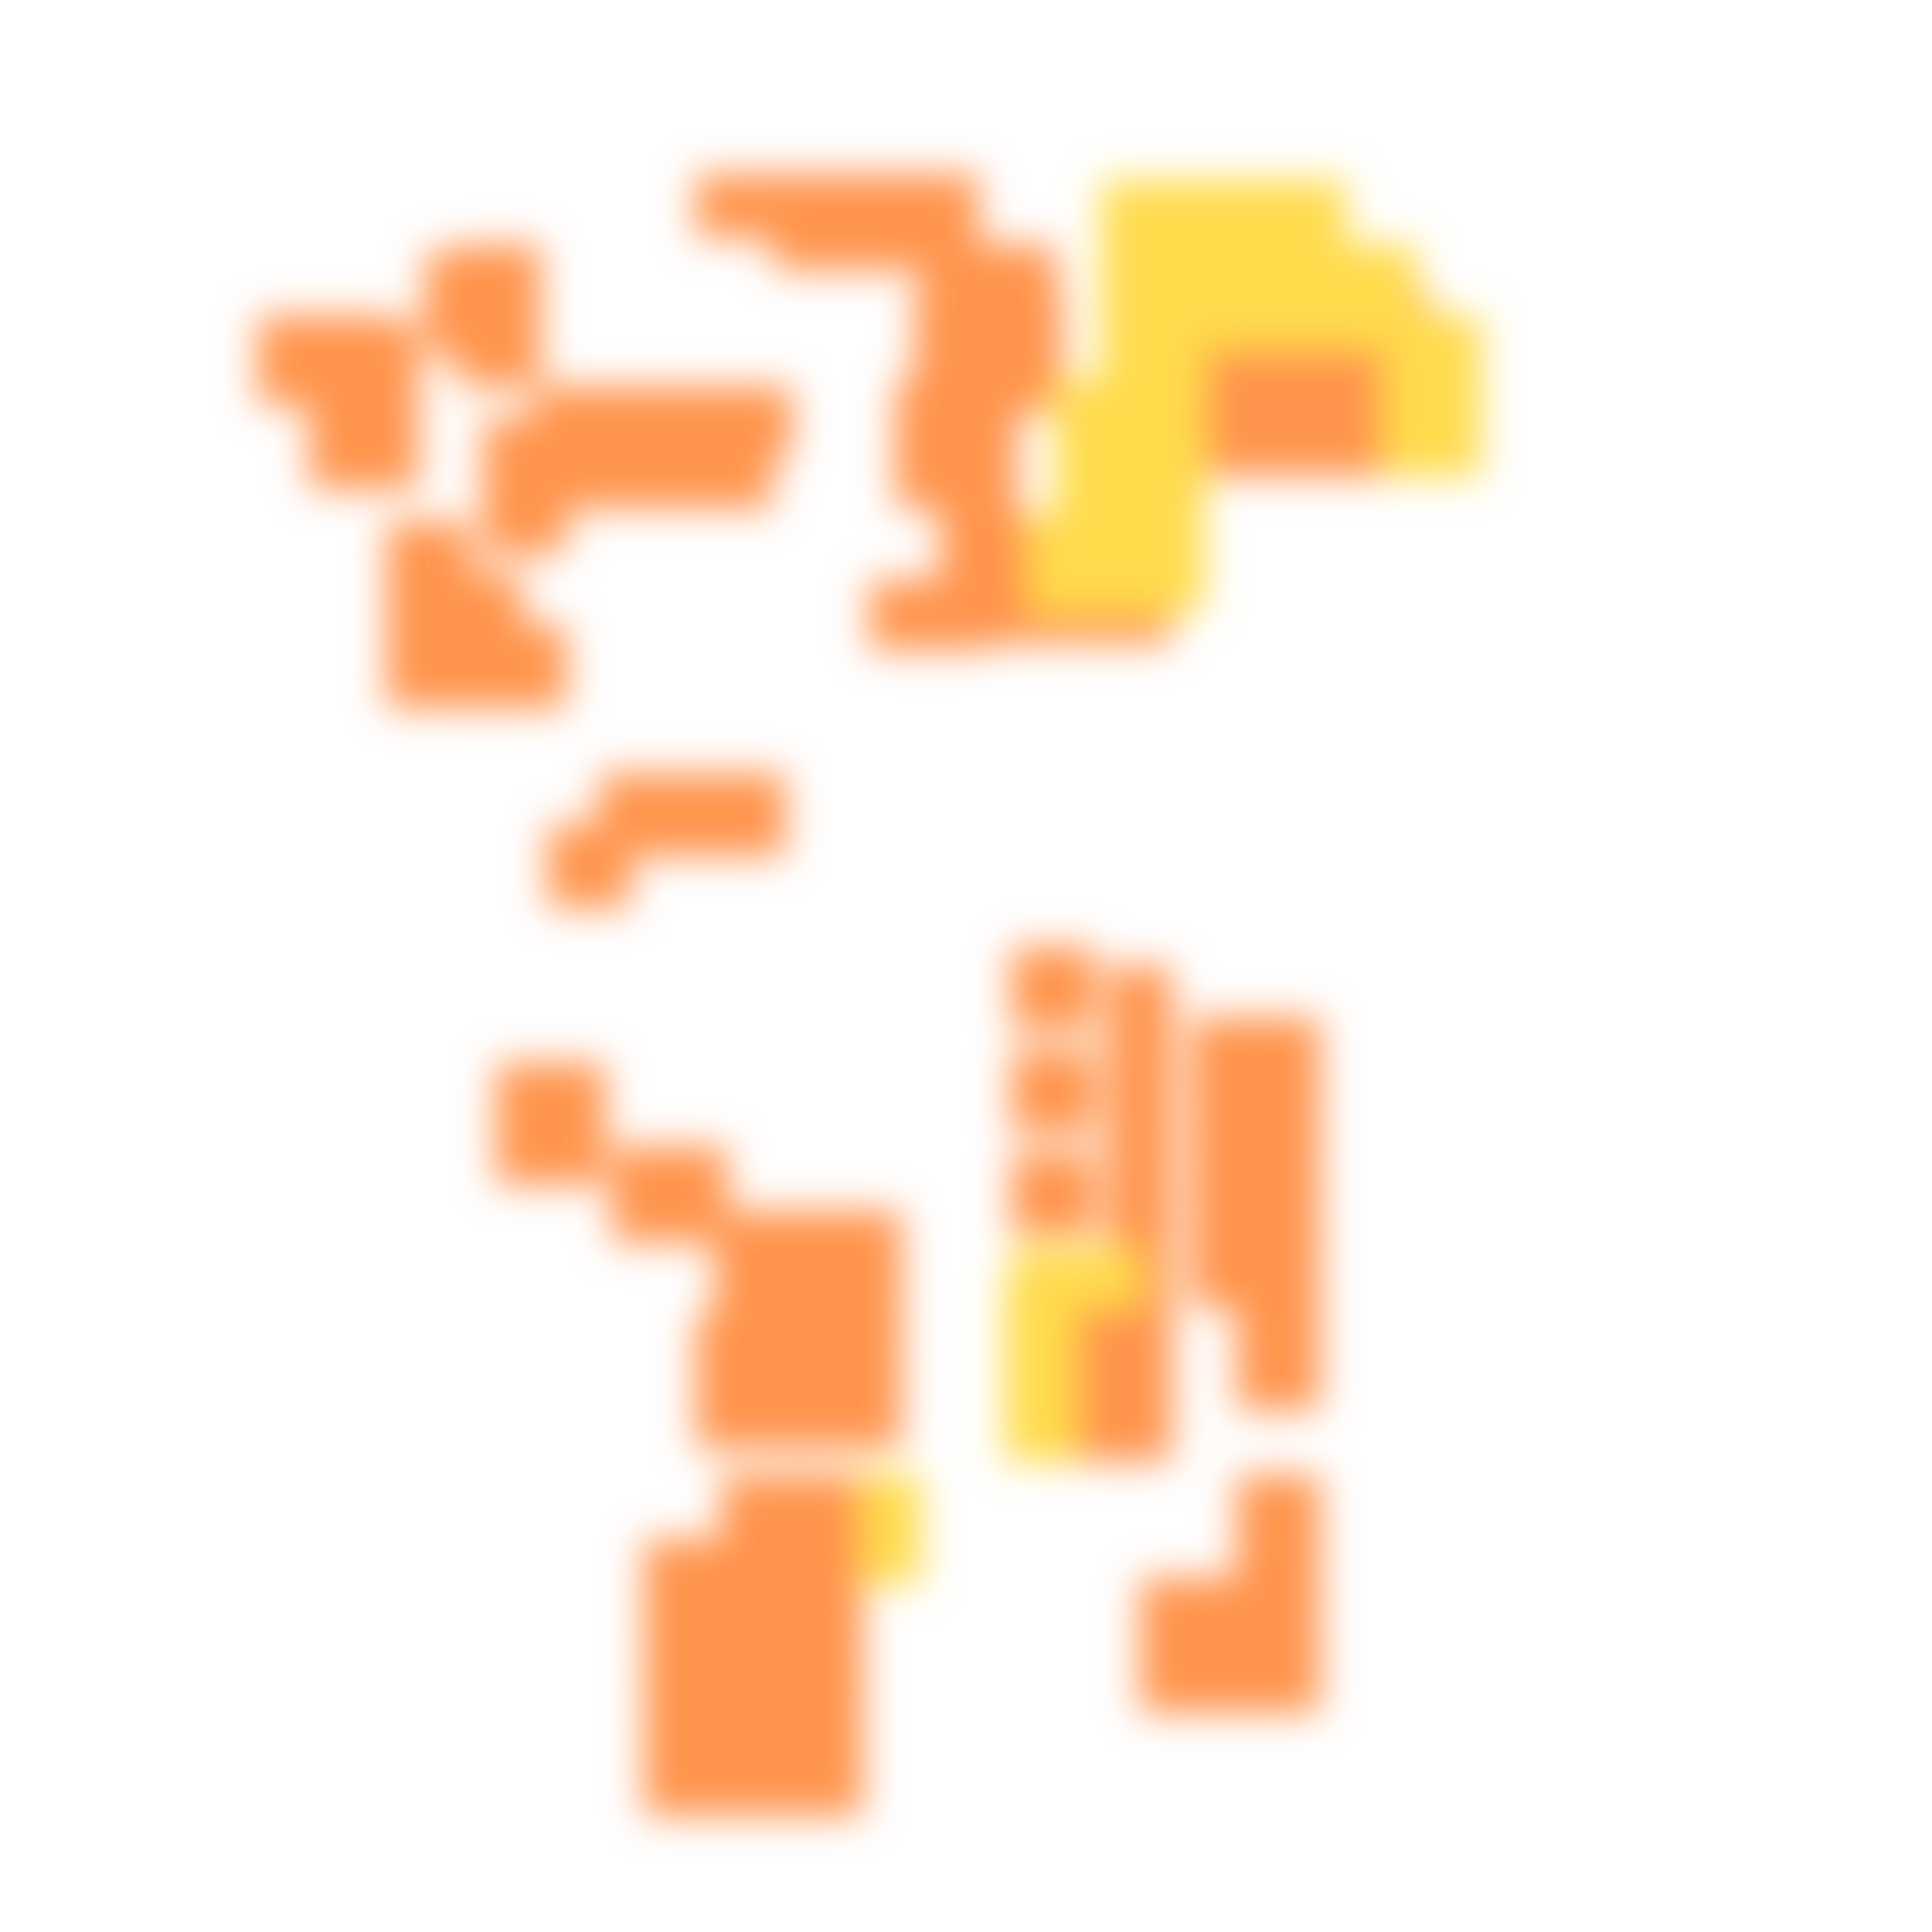
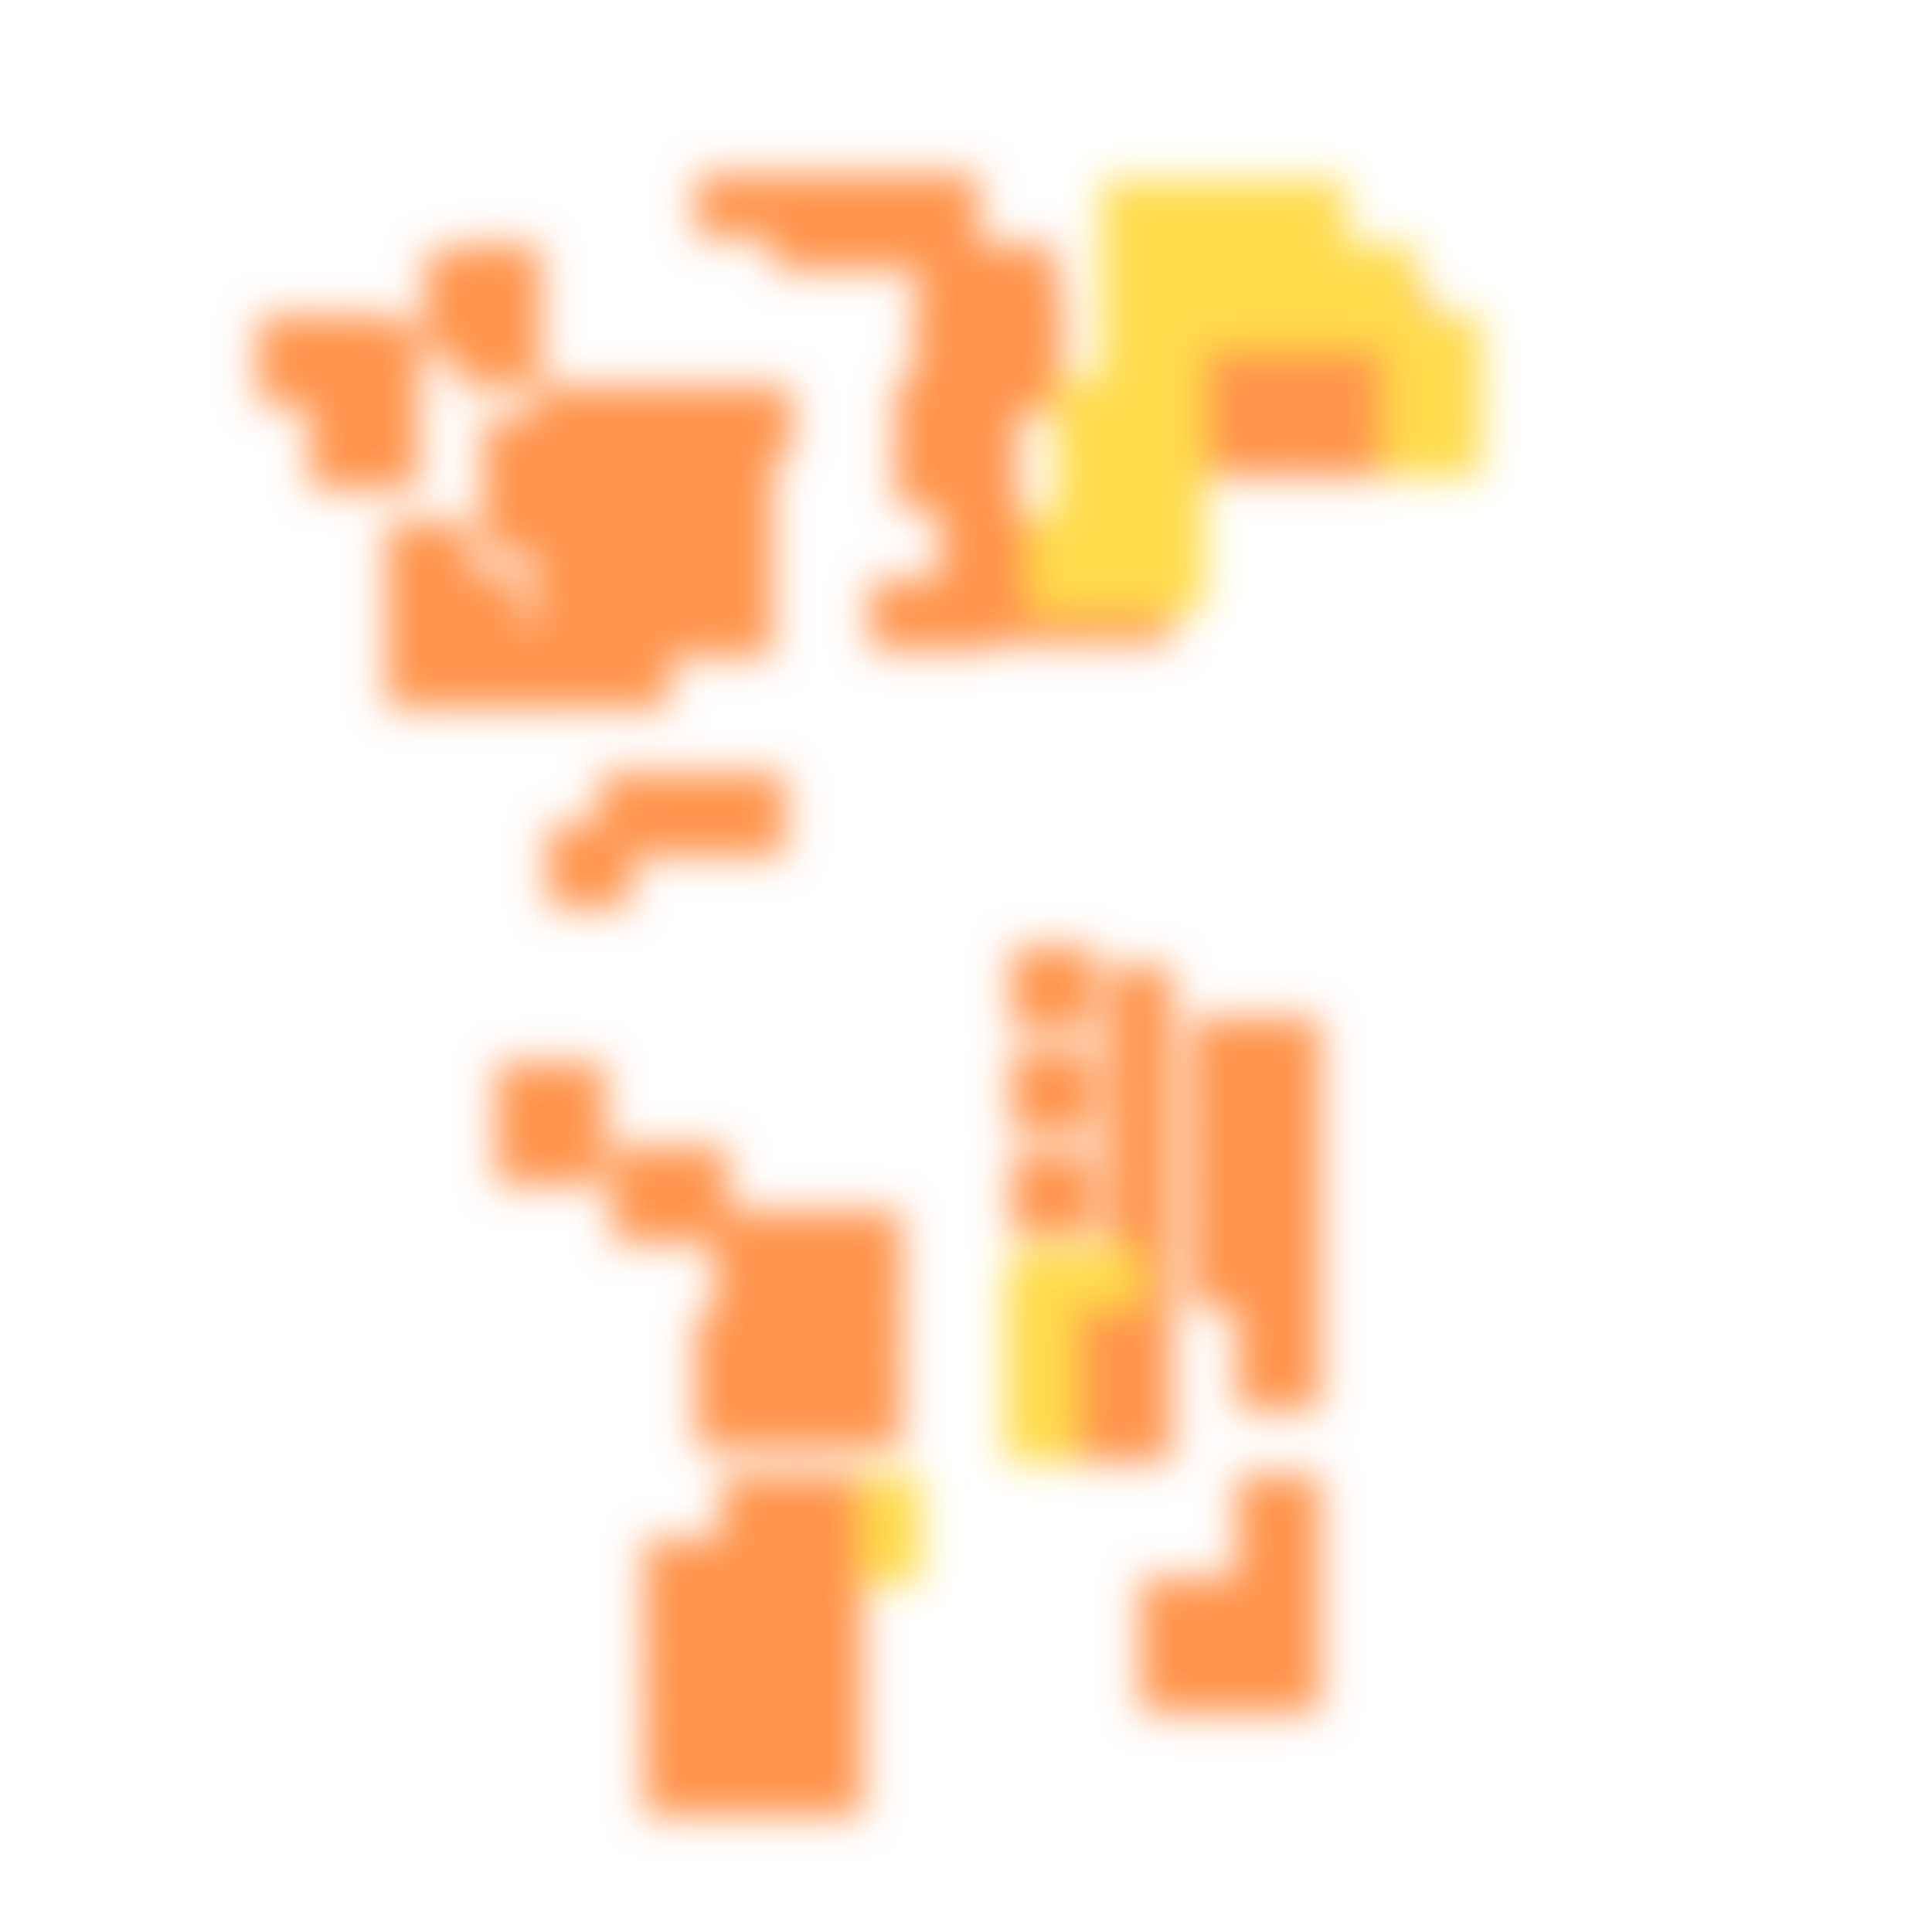
<svg xmlns="http://www.w3.org/2000/svg" width="300" height="300" viewBox="0 0 300 300" class="creatureMap" style="position:absolute;">
  <defs>
    <filter id="blur" x="-30%" y="-30%" width="160%" height="160%">
      <feGaussianBlur stdDeviation="3" />
    </filter>
    <pattern id="pattern-untameable" width="10" height="10" patternTransform="rotate(135)" patternUnits="userSpaceOnUse">
      <rect width="4" height="10" fill="black" />
    </pattern>
    <filter id="groupStroke">
      <feFlood result="outsideColor" flood-color="black" />
      <feMorphology in="SourceAlpha" operator="dilate" radius="2" />
      <feComposite result="strokeoutline1" in="outsideColor" operator="in" />
      <feComposite result="strokeoutline2" in="strokeoutline1" in2="SourceAlpha" operator="out" />
      <feGaussianBlur in="strokeoutline2" result="strokeblur" stdDeviation="1" />
    </filter>
    <style>
            .spawningMap-very-common { fill: #0F0; }
            .spawningMap-common { fill: #B2FF00; }
            .spawningMap-uncommon { fill: #FF0; }
            .spawningMap-very-uncommon { fill: #FC0; }
            .spawningMap-rare { fill: #F60; }
            .spawningMap-very-rare { fill: #F00; }
            .spawning-map-point { stroke:black; stroke-width:1; }
        </style>
  </defs>
  <g filter="url(#blur)" opacity="0.7">
    <g class="spawningMap-rare">
      <rect x="172" y="150" width="10" height="18" />
      <rect x="177" y="245" width="13" height="13" />
      <rect x="185" y="245" width="13" height="13" />
      <rect x="48" y="65" width="17" height="11" />
      <rect x="185" y="158" width="13" height="13" />
      <rect x="192" y="158" width="13" height="13" />
      <rect x="106" y="60" width="17" height="11" />
+       <rect x="91" y="97" width="13" height="13" />
      <rect x="60" y="97" width="13" height="13" />
      <rect x="131" y="27" width="21" height="15" />
      <rect x="193" y="59" width="16" height="15" />
      <rect x="204" y="59" width="16" height="15" />
      <rect x="153" y="80" width="12" height="15" />
      <rect x="164" y="90" width="18" height="10" />
      <rect x="203" y="61" width="13" height="11" />
      <rect x="208" y="59" width="13" height="11" />
      <rect x="214" y="57" width="12" height="13" />
      <rect x="213" y="49" width="13" height="13" />
      <rect x="209" y="45" width="13" height="12" />
      <rect x="206" y="40" width="11" height="13" />
      <rect x="157" y="179" width="13" height="13" />
      <rect x="77" y="173" width="17" height="11" />
      <rect x="95" y="178" width="18" height="15" />
      <rect x="127" y="188" width="13" height="13" />
      <rect x="119" y="212" width="13" height="13" />
      <rect x="127" y="212" width="13" height="13" />
      <rect x="108" y="212" width="16" height="13" />
      <rect x="100" y="268" width="15" height="14" />
      <rect x="119" y="239" width="15" height="15" />
      <rect x="119" y="248" width="15" height="15" />
      <rect x="119" y="258" width="15" height="15" />
      <rect x="119" y="268" width="15" height="14" />
      <rect x="192" y="245" width="13" height="13" />
      <rect x="169" y="213" width="13" height="14" />
      <rect x="169" y="205" width="13" height="14" />
      <rect x="161" y="213" width="13" height="14" />
      <rect x="161" y="205" width="13" height="14" />
      <rect x="161" y="198" width="13" height="13" />
+       <rect x="99" y="89" width="13" height="13" />
      <rect x="169" y="198" width="13" height="13" />
      <rect x="172" y="175" width="10" height="16" />
      <rect x="172" y="163" width="10" height="17" />
      <rect x="172" y="186" width="10" height="17" />
+       <rect x="83" y="97" width="13" height="13" />
      <rect x="48" y="49" width="13" height="14" />
      <rect x="75" y="73" width="13" height="13" />
      <rect x="107" y="65" width="13" height="14" />
      <rect x="83" y="60" width="16" height="11" />
      <rect x="75" y="97" width="13" height="13" />
      <rect x="95" y="60" width="16" height="11" />
      <rect x="68" y="97" width="13" height="13" />
      <rect x="68" y="89" width="13" height="13" />
+       <rect x="107" y="89" width="13" height="13" />
      <rect x="48" y="57" width="13" height="14" />
      <rect x="120" y="27" width="16" height="15" />
+       <rect x="99" y="81" width="13" height="13" />
      <rect x="108" y="27" width="17" height="10" />
      <rect x="182" y="49" width="16" height="15" />
      <rect x="193" y="49" width="16" height="15" />
      <rect x="204" y="49" width="16" height="15" />
      <rect x="182" y="59" width="16" height="15" />
      <rect x="40" y="49" width="13" height="14" />
      <rect x="152" y="45" width="13" height="19" />
      <rect x="143" y="38" width="21" height="12" />
      <rect x="142" y="45" width="15" height="19" />
      <rect x="139" y="59" width="19" height="15" />
      <rect x="139" y="69" width="19" height="10" />
      <rect x="146" y="74" width="12" height="21" />
      <rect x="135" y="90" width="19" height="11" />
      <rect x="150" y="90" width="18" height="10" />
      <rect x="66" y="39" width="11" height="16" />
      <rect x="56" y="50" width="9" height="20" />
      <rect x="71" y="38" width="13" height="14" />
      <rect x="75" y="65" width="13" height="14" />
      <rect x="91" y="65" width="13" height="14" />
      <rect x="99" y="65" width="13" height="14" />
      <rect x="60" y="89" width="13" height="13" />
      <rect x="60" y="81" width="13" height="13" />
      <rect x="109" y="120" width="13" height="13" />
      <rect x="101" y="120" width="13" height="13" />
      <rect x="93" y="120" width="13" height="13" />
      <rect x="85" y="128" width="13" height="13" />
      <rect x="77" y="165" width="17" height="13" />
      <rect x="71" y="46" width="13" height="14" />
      <rect x="111" y="188" width="13" height="13" />
      <rect x="119" y="188" width="13" height="13" />
      <rect x="111" y="196" width="13" height="13" />
      <rect x="119" y="196" width="13" height="13" />
      <rect x="127" y="196" width="13" height="13" />
      <rect x="108" y="204" width="16" height="13" />
      <rect x="119" y="204" width="13" height="13" />
      <rect x="127" y="204" width="13" height="13" />
      <rect x="83" y="65" width="13" height="14" />
+       <rect x="83" y="73" width="13" height="14" />
      <rect x="112" y="229" width="15" height="15" />
      <rect x="122" y="229" width="12" height="15" />
      <rect x="100" y="239" width="15" height="15" />
      <rect x="100" y="248" width="15" height="15" />
      <rect x="100" y="258" width="15" height="15" />
      <rect x="109" y="239" width="15" height="15" />
      <rect x="109" y="248" width="15" height="15" />
+       <rect x="91" y="73" width="13" height="14" />
      <rect x="109" y="258" width="15" height="15" />
      <rect x="109" y="268" width="15" height="14" />
+       <rect x="99" y="73" width="13" height="14" />
+       <rect x="107" y="73" width="13" height="14" />
      <rect x="157" y="163" width="13" height="13" />
+       <rect x="107" y="81" width="13" height="13" />
+       <rect x="91" y="81" width="13" height="13" />
+       <rect x="83" y="81" width="13" height="13" />
+       <rect x="83" y="89" width="13" height="13" />
      <rect x="157" y="147" width="13" height="13" />
      <rect x="185" y="253" width="13" height="13" />
      <rect x="177" y="253" width="13" height="13" />
      <rect x="192" y="237" width="13" height="13" />
+       <rect x="91" y="89" width="13" height="13" />
      <rect x="192" y="253" width="13" height="13" />
      <rect x="192" y="229" width="13" height="13" />
      <rect x="192" y="205" width="13" height="14" />
      <rect x="192" y="198" width="13" height="13" />
      <rect x="192" y="190" width="13" height="13" />
      <rect x="185" y="190" width="13" height="13" />
      <rect x="185" y="182" width="13" height="13" />
      <rect x="192" y="182" width="13" height="13" />
      <rect x="185" y="174" width="13" height="13" />
      <rect x="192" y="174" width="13" height="13" />
      <rect x="185" y="166" width="13" height="13" />
      <rect x="192" y="166" width="13" height="13" />
    </g>
    <g class="spawningMap-very-uncommon">
      <rect x="156" y="213" width="11" height="14" />
      <rect x="156" y="205" width="11" height="14" />
      <rect x="157" y="194" width="20" height="9" />
      <rect x="134" y="229" width="9" height="17" />
      <rect x="204" y="38" width="16" height="16" />
      <rect x="171" y="49" width="16" height="15" />
      <rect x="171" y="38" width="16" height="16" />
      <rect x="156" y="198" width="11" height="13" />
      <rect x="215" y="49" width="15" height="15" />
      <rect x="182" y="38" width="16" height="16" />
      <rect x="193" y="38" width="16" height="16" />
      <rect x="215" y="59" width="15" height="15" />
      <rect x="171" y="59" width="16" height="15" />
      <rect x="171" y="69" width="16" height="16" />
      <rect x="171" y="80" width="16" height="15" />
      <rect x="160" y="80" width="16" height="15" />
      <rect x="164" y="69" width="12" height="16" />
      <rect x="164" y="59" width="12" height="15" />
      <rect x="182" y="28" width="16" height="16" />
      <rect x="171" y="28" width="16" height="16" />
      <rect x="193" y="28" width="16" height="16" />
    </g>
  </g>
</svg>
